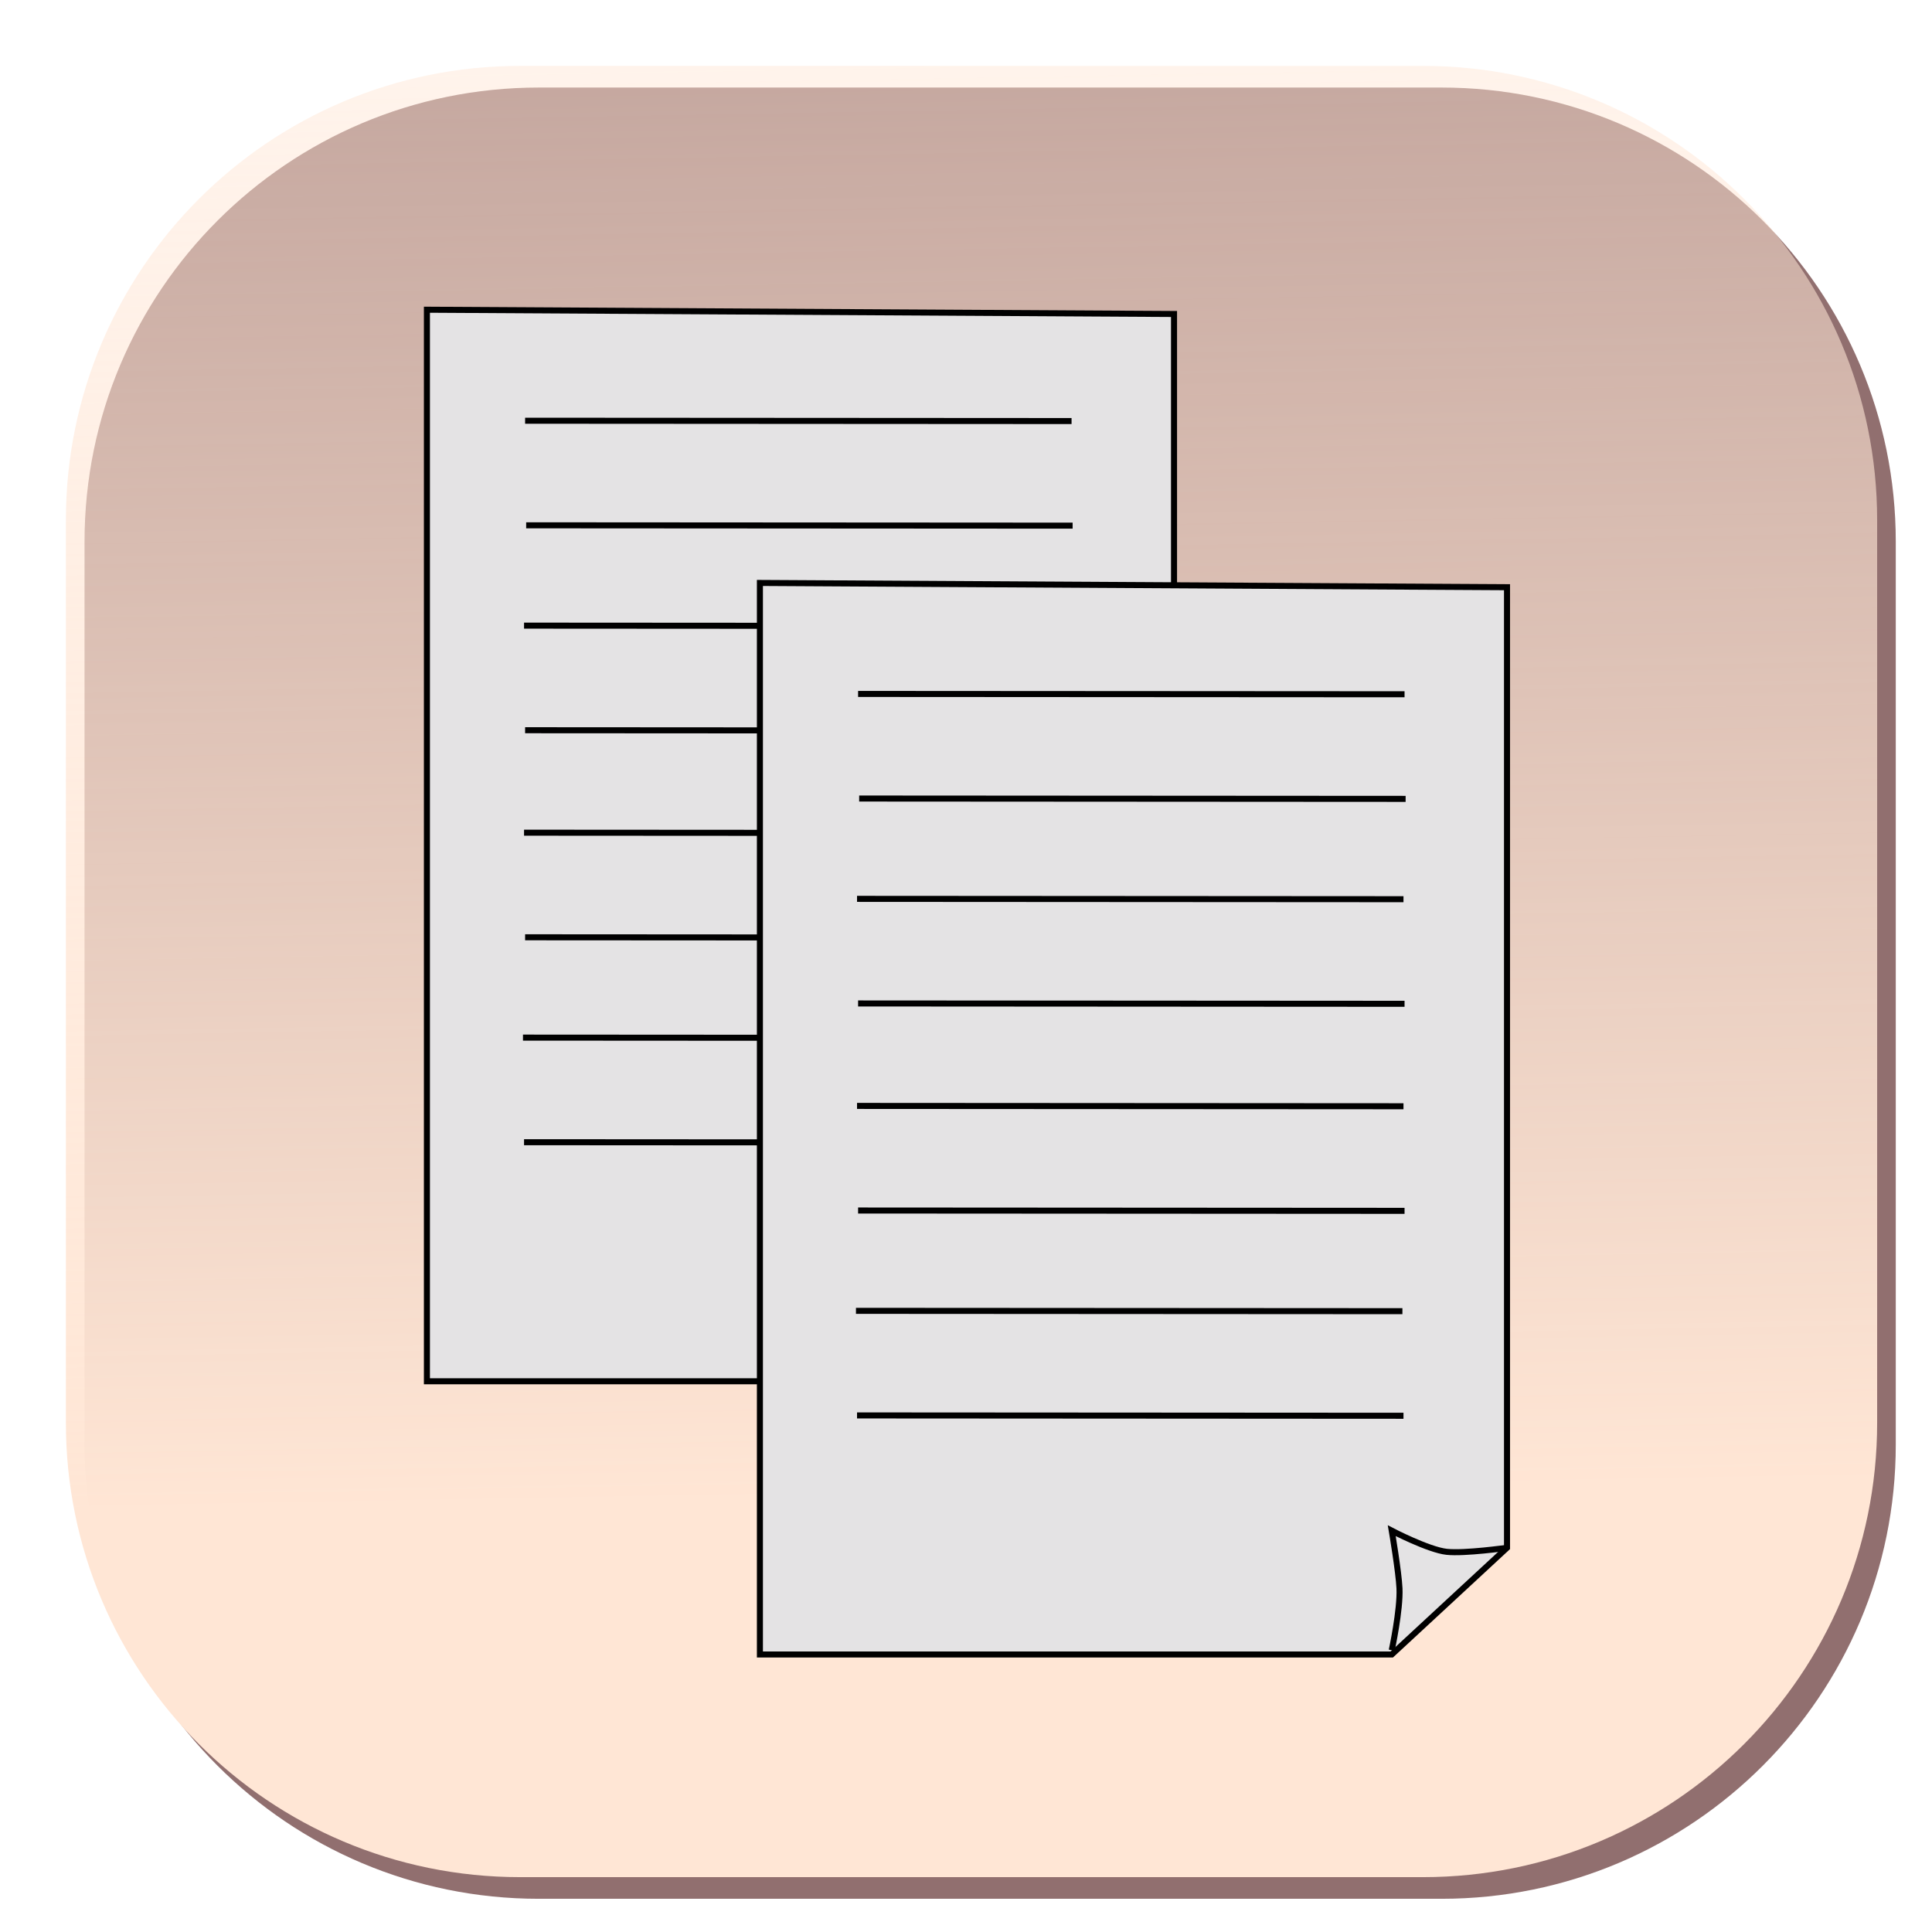
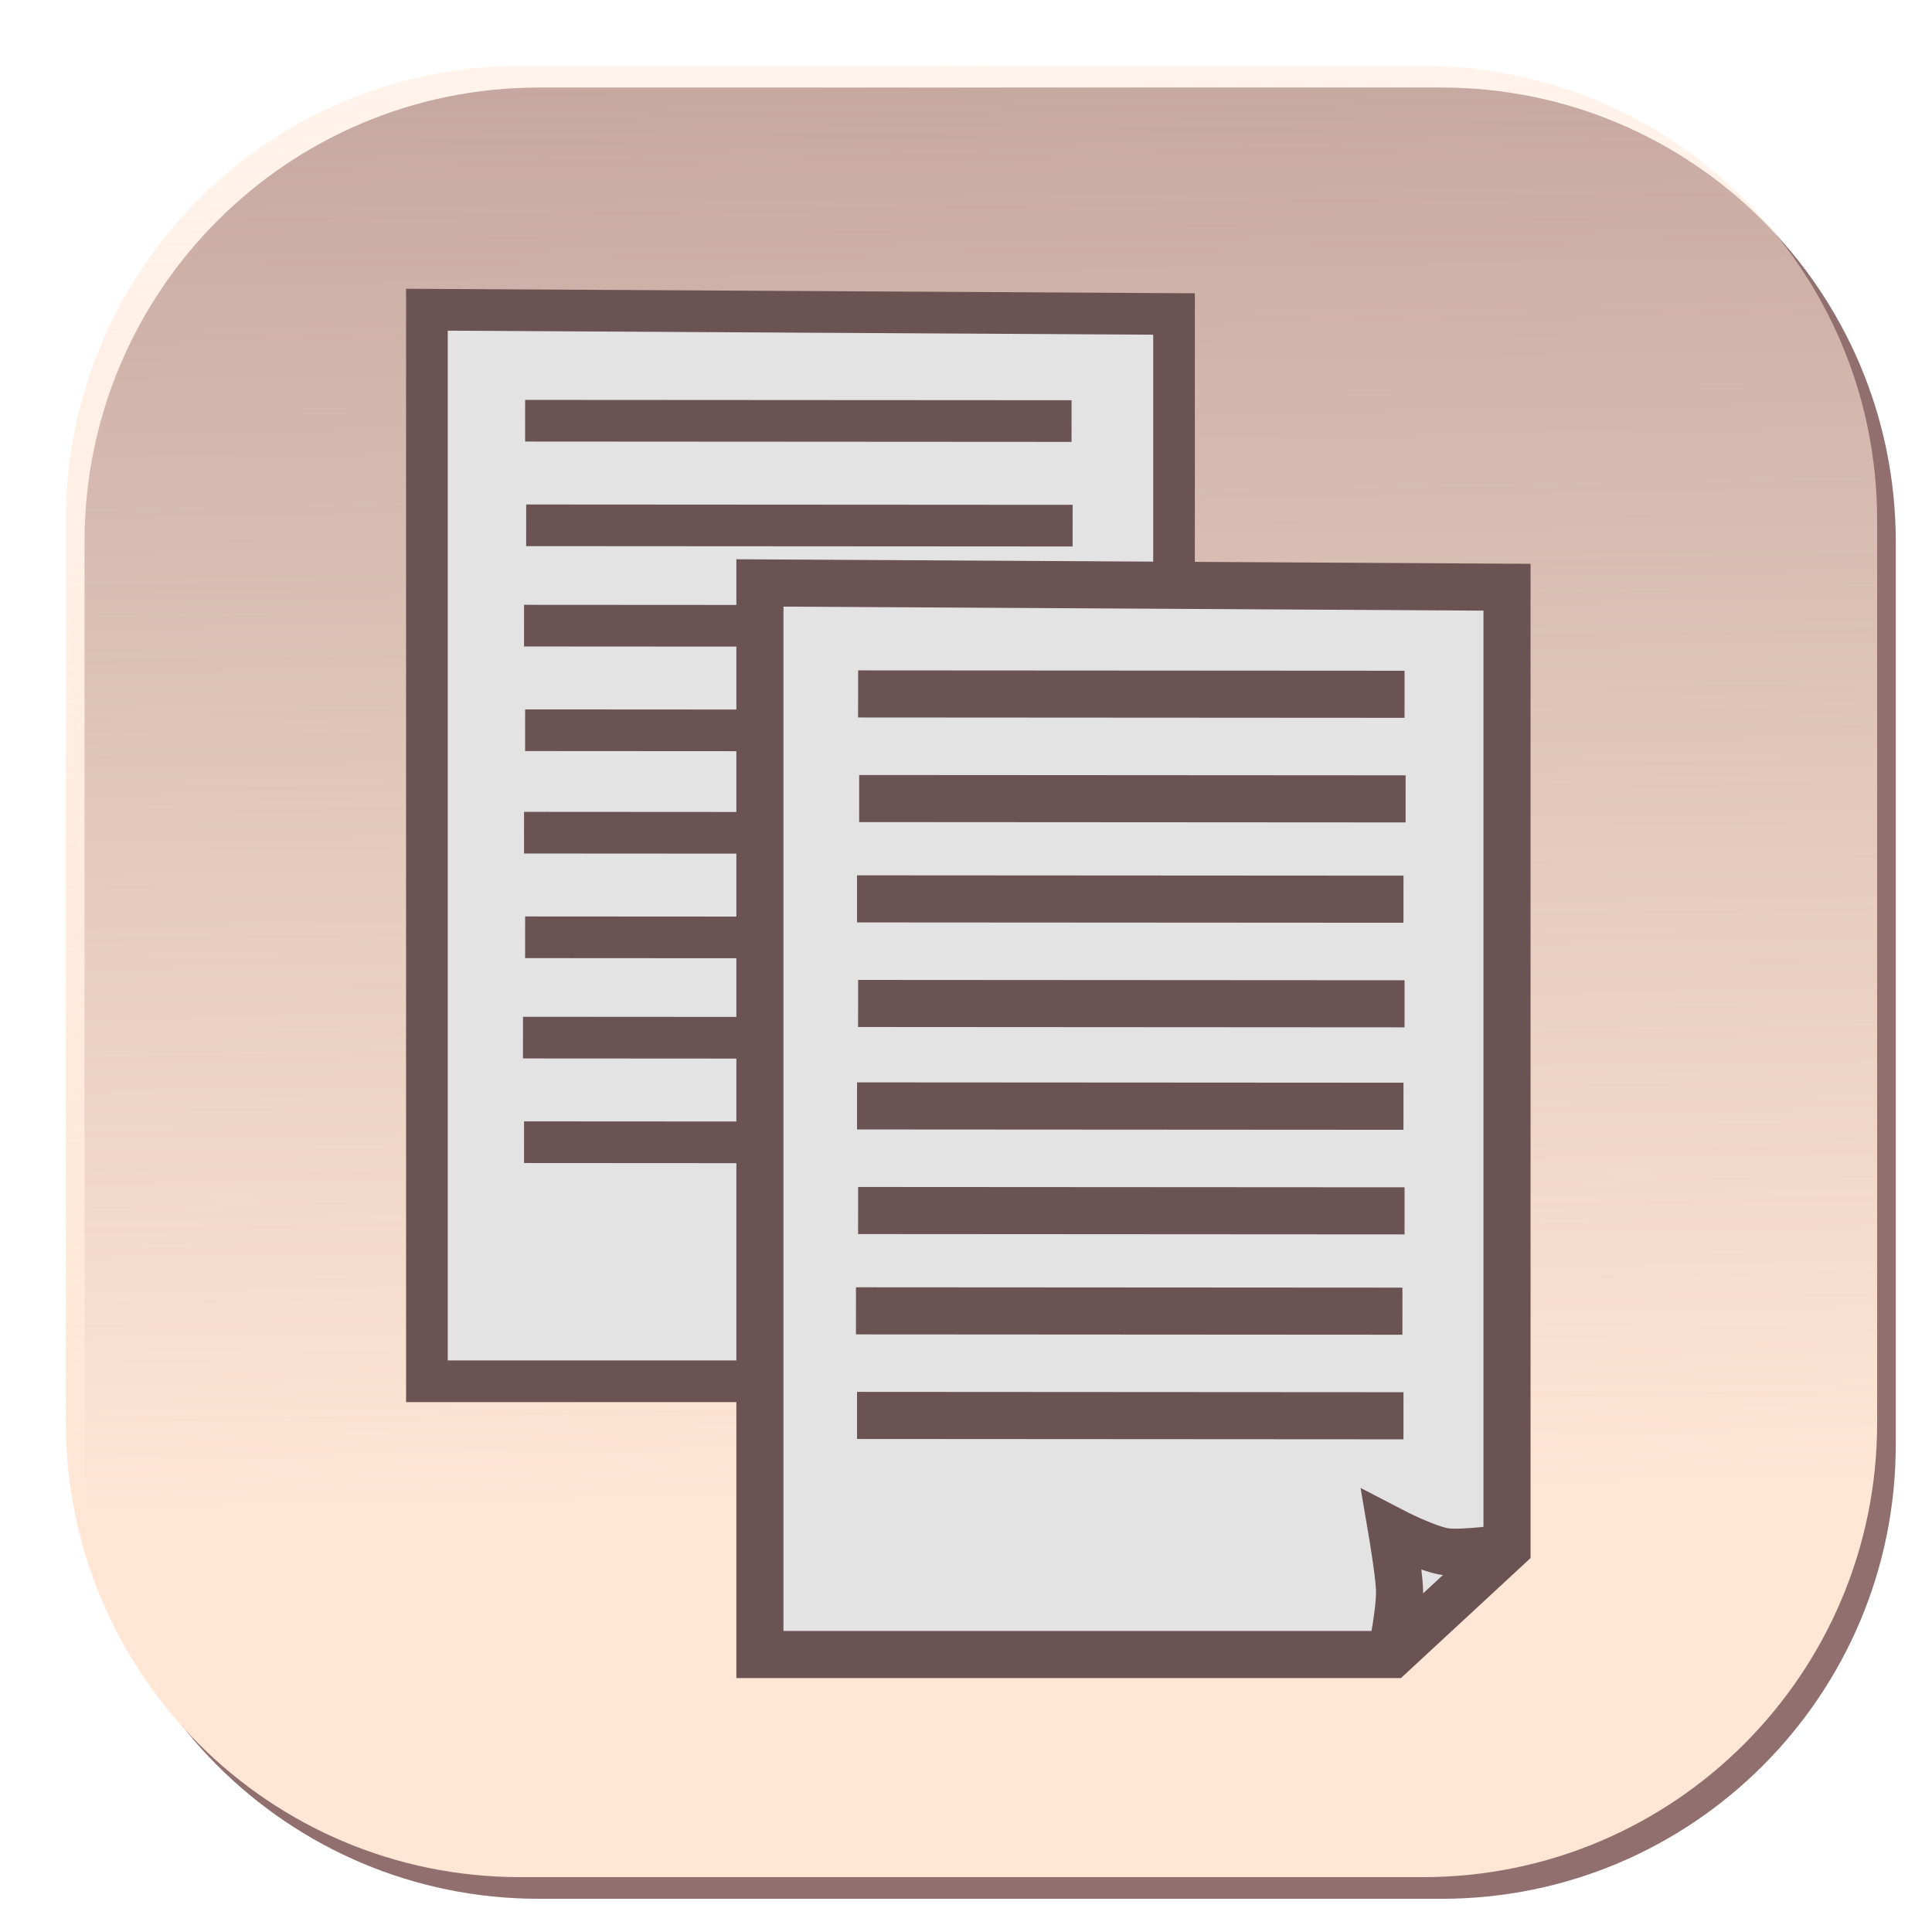
<svg xmlns="http://www.w3.org/2000/svg" xmlns:xlink="http://www.w3.org/1999/xlink" width="320" height="320" id="svg2" version="1.1">
  <defs id="defs4">
    <linearGradient id="linearGradient3763">
      <stop style="stop-color:#ffe6d5;stop-opacity:1;" offset="0" id="stop3765" />
      <stop style="stop-color:#ffe6d5;stop-opacity:0;" offset="1" id="stop3767" />
    </linearGradient>
    <linearGradient xlink:href="#linearGradient3763" id="linearGradient3769" x1="97.5" y1="979.862" x2="89.5" y2="527.862" gradientUnits="userSpaceOnUse" gradientTransform="translate(1.414214,1.414214)" />
  </defs>
  <g id="layer1" transform="translate(0,-732.3622)">
    <rect rx="75.237" y="746.862" x="14" height="300" width="300" id="rect3761" style="fill:#916f6f;fill-opacity:1;stroke:none" />
    <rect style="fill:url(#linearGradient3769);fill-opacity:1;stroke:none" id="rect3759" width="300" height="300" x="10.914" y="743.276" rx="75.237" />
    <rect style="fill:none;fill-opacity:1;stroke:#6c5353;stroke-width:33.5;stroke-linecap:round;stroke-linejoin:miter;stroke-miterlimit:4;stroke-dasharray:none;stroke-opacity:1;opacity:0" id="rect2462" width="152.028" height="135.764" x="122.329" y="125.546" transform="translate(0,732.3622)" rx="75.237" />
    <rect style="opacity:0;fill:none;fill-opacity:1;stroke:#6c5353;stroke-width:35.5;stroke-linecap:round;stroke-linejoin:miter;stroke-miterlimit:4;stroke-dasharray:none;stroke-opacity:1" id="rect3234" width="144.25" height="133.643" x="123.744" y="126.96" transform="translate(0,732.3622)" rx="75.237" />
-     <g id="g3993" transform="translate(-21.2132,-11.31371)">
-       <path transform="translate(0,732.3622)" id="path3969" d="M 91.924,62.613 L 215.668,63.32 L 215.668,222.419 L 196.576,240.097 L 91.924,240.097 L 91.924,62.613 z" style="fill:#e4e3e4;fill-opacity:1;fill-rule:evenodd;stroke:#000000;stroke-width:1px;stroke-linecap:butt;stroke-linejoin:miter;stroke-opacity:1" />
-       <path transform="translate(0,732.3622)" id="path3973" d="M 196.576,239.39 C 196.576,239.39 198.021,232.689 197.857,229.137 C 197.731,226.382 196.576,219.591 196.576,219.591 C 196.576,219.591 202.681,222.768 205.672,223.089 C 208.663,223.411 215.668,222.419 215.668,222.419" style="fill:none;fill-rule:evenodd;stroke:#000000;stroke-width:1px;stroke-linecap:butt;stroke-linejoin:miter;stroke-opacity:1" />
-       <path transform="translate(0,732.3622)" id="path3975" d="M 108.187,80.998 L 198.697,81.053" style="fill:none;fill-rule:evenodd;stroke:#000000;stroke-width:1px;stroke-linecap:butt;stroke-linejoin:miter;stroke-opacity:1" />
-       <path style="fill:none;fill-rule:evenodd;stroke:#000000;stroke-width:1px;stroke-linecap:butt;stroke-linejoin:miter;stroke-opacity:1" d="M 108.364,830.684 L 198.874,830.74" id="path3979" />
-       <path style="fill:none;fill-rule:evenodd;stroke:#000000;stroke-width:1px;stroke-linecap:butt;stroke-linejoin:miter;stroke-opacity:1" d="M 108.011,847.301 L 198.52,847.357" id="path3981" />
-       <path id="path3983" d="M 108.187,864.625 L 198.697,864.681" style="fill:none;fill-rule:evenodd;stroke:#000000;stroke-width:1px;stroke-linecap:butt;stroke-linejoin:miter;stroke-opacity:1" />
-       <path style="fill:none;fill-rule:evenodd;stroke:#000000;stroke-width:1px;stroke-linecap:butt;stroke-linejoin:miter;stroke-opacity:1" d="M 108.011,881.596 L 198.52,881.651" id="path3985" />
-       <path id="path3987" d="M 108.187,898.92 L 198.697,898.975" style="fill:none;fill-rule:evenodd;stroke:#000000;stroke-width:1px;stroke-linecap:butt;stroke-linejoin:miter;stroke-opacity:1" />
-       <path id="path3989" d="M 107.834,915.537 L 198.343,915.592" style="fill:none;fill-rule:evenodd;stroke:#000000;stroke-width:1px;stroke-linecap:butt;stroke-linejoin:miter;stroke-opacity:1" />
-       <path style="fill:none;fill-rule:evenodd;stroke:#000000;stroke-width:1px;stroke-linecap:butt;stroke-linejoin:miter;stroke-opacity:1" d="M 108.011,932.861 L 198.52,932.917" id="path3991" />
-     </g>
-     <g id="g4269" transform="translate(33.94112,33.94112)">
-       <path style="fill:#e4e3e4;fill-opacity:1;fill-rule:evenodd;stroke:#000000;stroke-width:1px;stroke-linecap:butt;stroke-linejoin:miter;stroke-opacity:1" d="M 91.924,62.613 L 215.668,63.32 L 215.668,222.419 L 196.576,240.097 L 91.924,240.097 L 91.924,62.613 z" id="path4271" transform="translate(0,732.3622)" />
-       <path style="fill:none;fill-rule:evenodd;stroke:#000000;stroke-width:1px;stroke-linecap:butt;stroke-linejoin:miter;stroke-opacity:1" d="M 196.576,239.39 C 196.576,239.39 198.021,232.689 197.857,229.137 C 197.731,226.382 196.576,219.591 196.576,219.591 C 196.576,219.591 202.681,222.768 205.672,223.089 C 208.663,223.411 215.668,222.419 215.668,222.419" id="path4273" transform="translate(0,732.3622)" />
-       <path style="fill:none;fill-rule:evenodd;stroke:#000000;stroke-width:1px;stroke-linecap:butt;stroke-linejoin:miter;stroke-opacity:1" d="M 108.187,80.998 L 198.697,81.053" id="path4275" transform="translate(0,732.3622)" />
-       <path id="path4277" d="M 108.364,830.684 L 198.874,830.74" style="fill:none;fill-rule:evenodd;stroke:#000000;stroke-width:1px;stroke-linecap:butt;stroke-linejoin:miter;stroke-opacity:1" />
-       <path id="path4279" d="M 108.011,847.301 L 198.52,847.357" style="fill:none;fill-rule:evenodd;stroke:#000000;stroke-width:1px;stroke-linecap:butt;stroke-linejoin:miter;stroke-opacity:1" />
-       <path style="fill:none;fill-rule:evenodd;stroke:#000000;stroke-width:1px;stroke-linecap:butt;stroke-linejoin:miter;stroke-opacity:1" d="M 108.187,864.625 L 198.697,864.681" id="path4281" />
-       <path id="path4283" d="M 108.011,881.596 L 198.52,881.651" style="fill:none;fill-rule:evenodd;stroke:#000000;stroke-width:1px;stroke-linecap:butt;stroke-linejoin:miter;stroke-opacity:1" />
-       <path style="fill:none;fill-rule:evenodd;stroke:#000000;stroke-width:1px;stroke-linecap:butt;stroke-linejoin:miter;stroke-opacity:1" d="M 108.187,898.92 L 198.697,898.975" id="path4285" />
-       <path style="fill:none;fill-rule:evenodd;stroke:#000000;stroke-width:1px;stroke-linecap:butt;stroke-linejoin:miter;stroke-opacity:1" d="M 107.834,915.537 L 198.343,915.592" id="path4287" />
-       <path id="path4289" d="M 108.011,932.861 L 198.52,932.917" style="fill:none;fill-rule:evenodd;stroke:#000000;stroke-width:1px;stroke-linecap:butt;stroke-linejoin:miter;stroke-opacity:1" />
-     </g>
+     <path style="fill:#e4e3e4;fill-opacity:1;fill-rule:evenodd;stroke:#6c5353;stroke-width:6.9;stroke-linecap:butt;stroke-linejoin:miter;stroke-opacity:1;stroke-miterlimit:4;stroke-dasharray:none" d="M 70.711,783.662 L 194.454,784.369 L 194.454,943.468 L 175.362,961.145 L 70.711,961.145 L 70.711,783.662 z" id="path3969" />
+     <path style="fill:none;fill-rule:evenodd;stroke:#6c5353;stroke-width:6.9;stroke-linecap:butt;stroke-linejoin:miter;stroke-opacity:1;stroke-miterlimit:4;stroke-dasharray:none" d="M 175.362,960.438 C 175.362,960.438 176.807,953.737 176.644,950.185 C 176.517,947.43 175.362,940.639 175.362,940.639 C 175.362,940.639 181.468,943.816 184.459,944.138 C 187.45,944.459 194.454,943.468 194.454,943.468" id="path3973" />
+     <path style="fill:none;fill-rule:evenodd;stroke:#6c5353;stroke-width:6.9;stroke-linecap:butt;stroke-linejoin:miter;stroke-opacity:1;stroke-miterlimit:4;stroke-dasharray:none" d="M 86.974,802.046 L 177.484,802.102" id="path3975" />
+     <path id="path3979" d="M 87.151,819.37 L 177.661,819.426" style="fill:none;fill-rule:evenodd;stroke:#6c5353;stroke-width:6.9;stroke-linecap:butt;stroke-linejoin:miter;stroke-opacity:1;stroke-miterlimit:4;stroke-dasharray:none" />
+     <path id="path3981" d="M 86.797,835.988 L 177.307,836.043" style="fill:none;fill-rule:evenodd;stroke:#6c5353;stroke-width:6.9;stroke-linecap:butt;stroke-linejoin:miter;stroke-opacity:1;stroke-miterlimit:4;stroke-dasharray:none" />
+     <path style="fill:none;fill-rule:evenodd;stroke:#6c5353;stroke-width:6.9;stroke-linecap:butt;stroke-linejoin:miter;stroke-opacity:1;stroke-miterlimit:4;stroke-dasharray:none" d="M 86.974,853.312 L 177.484,853.367" id="path3983" />
+     <path id="path3985" d="M 86.797,870.282 L 177.307,870.338" style="fill:none;fill-rule:evenodd;stroke:#6c5353;stroke-width:6.9;stroke-linecap:butt;stroke-linejoin:miter;stroke-opacity:1;stroke-miterlimit:4;stroke-dasharray:none" />
+     <path style="fill:none;fill-rule:evenodd;stroke:#6c5353;stroke-width:6.9;stroke-linecap:butt;stroke-linejoin:miter;stroke-opacity:1;stroke-miterlimit:4;stroke-dasharray:none" d="M 86.974,887.606 L 177.484,887.662" id="path3987" />
+     <path style="fill:none;fill-rule:evenodd;stroke:#6c5353;stroke-width:6.9;stroke-linecap:butt;stroke-linejoin:miter;stroke-opacity:1;stroke-miterlimit:4;stroke-dasharray:none" d="M 86.621,904.223 L 177.13,904.279" id="path3989" />
+     <path id="path3991" d="M 86.797,921.547 L 177.307,921.603" style="fill:none;fill-rule:evenodd;stroke:#6c5353;stroke-width:6.9;stroke-linecap:butt;stroke-linejoin:miter;stroke-opacity:1;stroke-miterlimit:4;stroke-dasharray:none" />
+     <path id="path4271" d="M 125.865,828.916 L 249.609,829.624 L 249.609,988.723 L 230.517,1006.4 L 125.865,1006.4 L 125.865,828.916 z" style="fill:#e4e3e4;fill-opacity:1;fill-rule:evenodd;stroke:#6c5353;stroke-width:7.8;stroke-linecap:butt;stroke-linejoin:miter;stroke-opacity:1;stroke-miterlimit:4;stroke-dasharray:none" />
+     <path id="path4273" d="M 230.517,1005.693 C 230.517,1005.693 231.962,998.992 231.798,995.44 C 231.672,992.685 230.517,985.894 230.517,985.894 C 230.517,985.894 236.622,989.071 239.613,989.393 C 242.604,989.714 249.609,988.723 249.609,988.723" style="fill:none;fill-rule:evenodd;stroke:#6c5353;stroke-width:7.8;stroke-linecap:butt;stroke-linejoin:miter;stroke-opacity:1;stroke-miterlimit:4;stroke-dasharray:none" />
+     <path id="path4275" d="M 142.128,847.301 L 232.638,847.357" style="fill:none;fill-rule:evenodd;stroke:#6c5353;stroke-width:7.8;stroke-linecap:butt;stroke-linejoin:miter;stroke-opacity:1;stroke-miterlimit:4;stroke-dasharray:none" />
+     <path style="fill:none;fill-rule:evenodd;stroke:#6c5353;stroke-width:7.8;stroke-linecap:butt;stroke-linejoin:miter;stroke-opacity:1;stroke-miterlimit:4;stroke-dasharray:none" d="M 142.305,864.625 L 232.815,864.681" id="path4277" />
+     <path style="fill:none;fill-rule:evenodd;stroke:#6c5353;stroke-width:7.8;stroke-linecap:butt;stroke-linejoin:miter;stroke-opacity:1;stroke-miterlimit:4;stroke-dasharray:none" d="M 141.952,881.242 L 232.461,881.298" id="path4279" />
+     <path id="path4281" d="M 142.128,898.566 L 232.638,898.622" style="fill:none;fill-rule:evenodd;stroke:#6c5353;stroke-width:7.8;stroke-linecap:butt;stroke-linejoin:miter;stroke-opacity:1;stroke-miterlimit:4;stroke-dasharray:none" />
+     <path style="fill:none;fill-rule:evenodd;stroke:#6c5353;stroke-width:7.8;stroke-linecap:butt;stroke-linejoin:miter;stroke-opacity:1;stroke-miterlimit:4;stroke-dasharray:none" d="M 141.952,915.537 L 232.461,915.592" id="path4283" />
+     <path id="path4285" d="M 142.128,932.861 L 232.638,932.917" style="fill:none;fill-rule:evenodd;stroke:#6c5353;stroke-width:7.8;stroke-linecap:butt;stroke-linejoin:miter;stroke-opacity:1;stroke-miterlimit:4;stroke-dasharray:none" />
+     <path id="path4287" d="M 141.775,949.478 L 232.285,949.534" style="fill:none;fill-rule:evenodd;stroke:#6c5353;stroke-width:7.8;stroke-linecap:butt;stroke-linejoin:miter;stroke-opacity:1;stroke-miterlimit:4;stroke-dasharray:none" />
+     <path style="fill:none;fill-rule:evenodd;stroke:#6c5353;stroke-width:7.8;stroke-linecap:butt;stroke-linejoin:miter;stroke-opacity:1;stroke-miterlimit:4;stroke-dasharray:none" d="M 141.952,966.802 L 232.461,966.858" id="path4289" />
  </g>
</svg>
